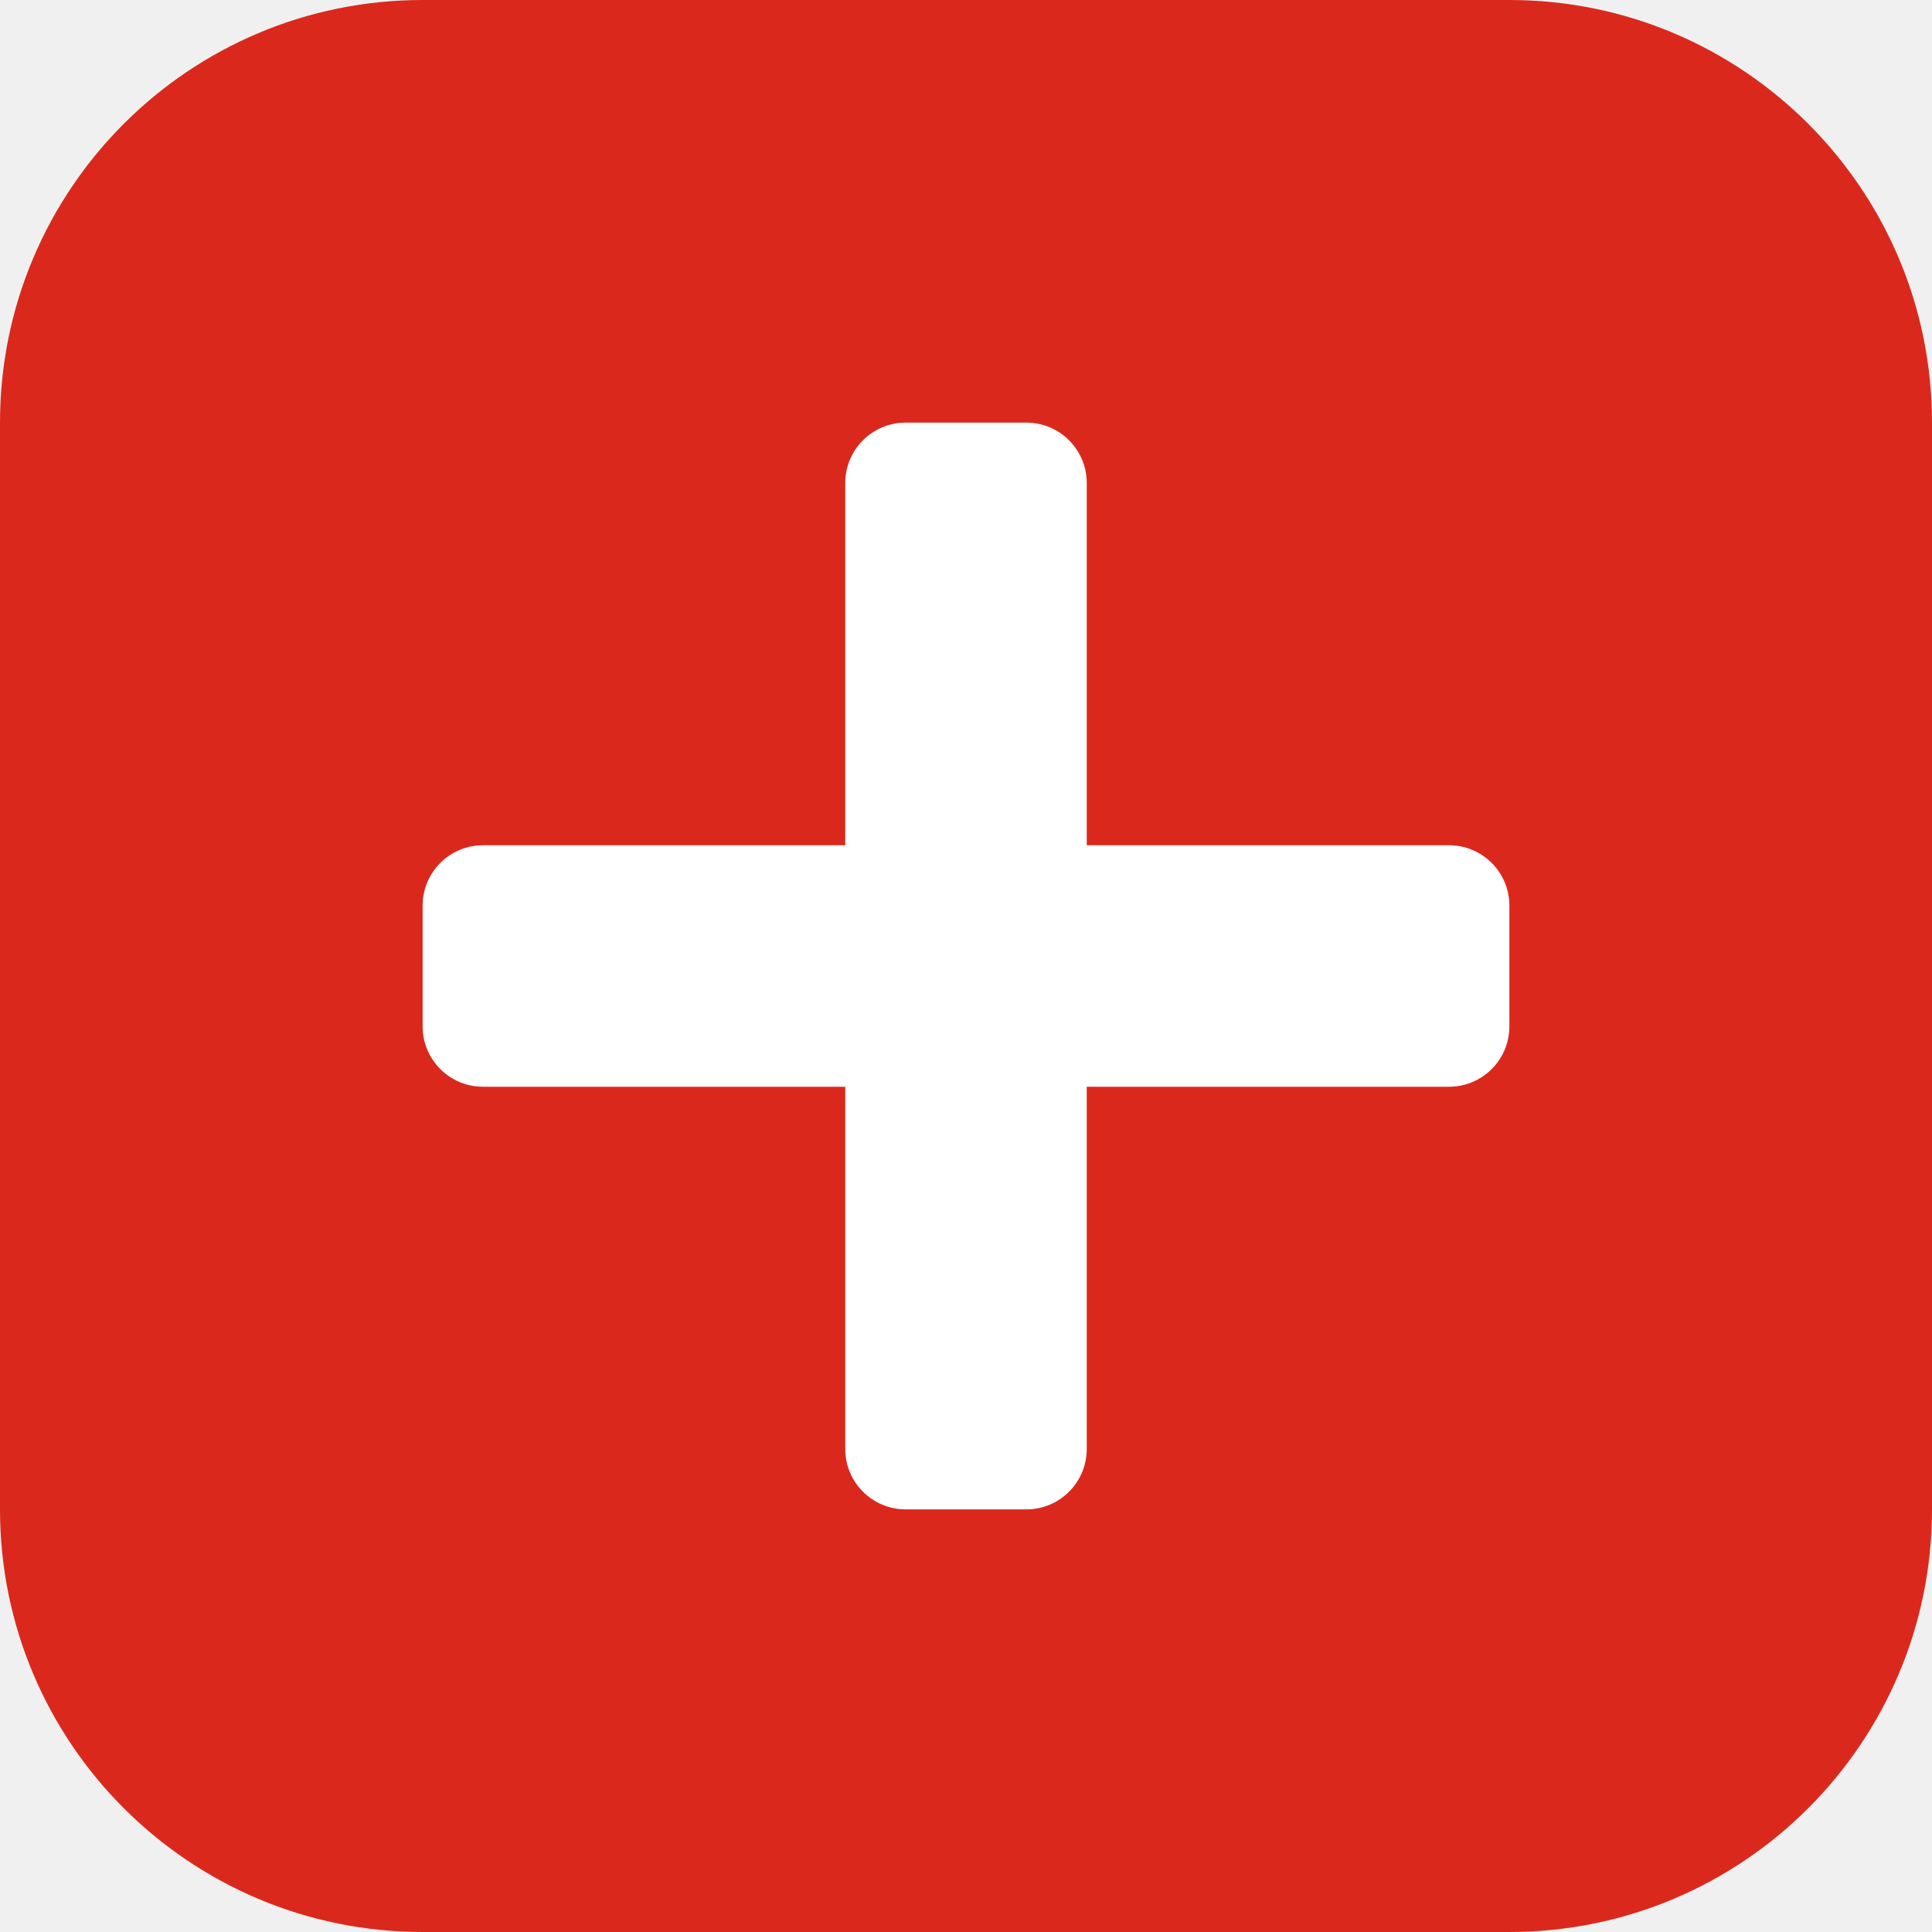
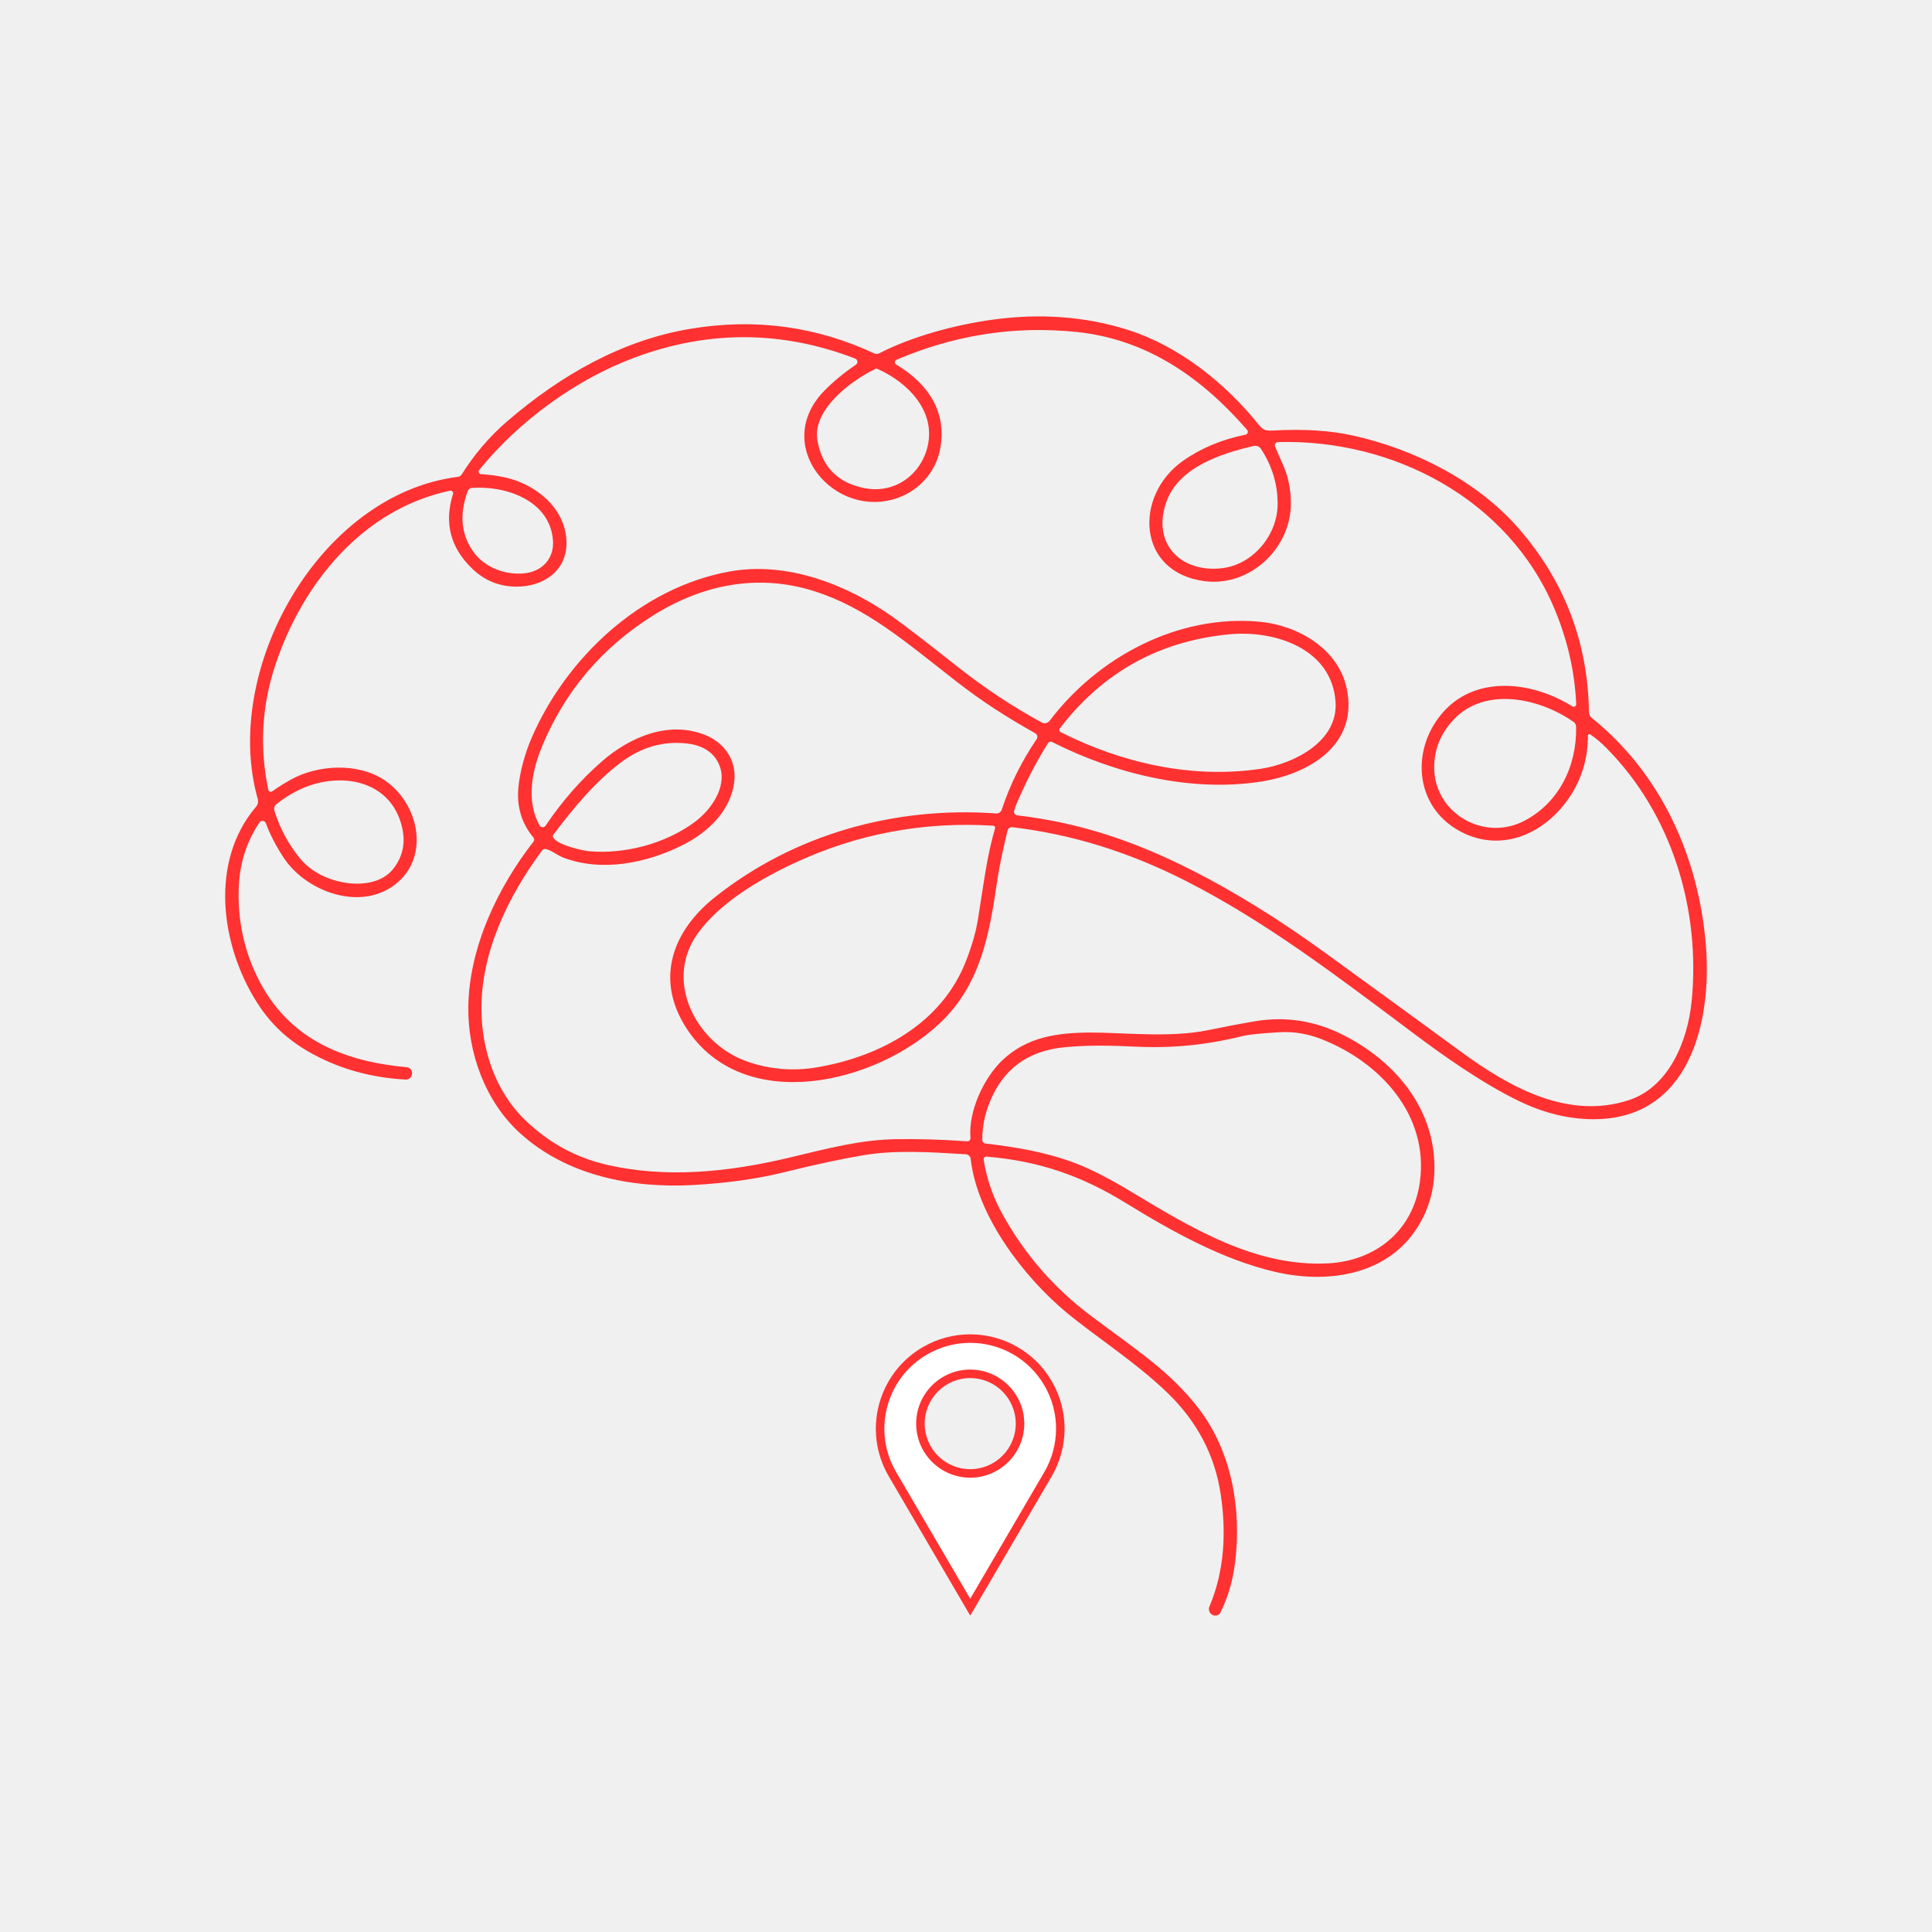
- <svg xmlns="http://www.w3.org/2000/svg" viewBox="0 0 32 32" role="img" aria-label="Lancya">
-   <rect width="32" height="32" rx="7" fill="#DA291C" />
-   <rect x="14" y="7" width="4" height="18" rx="1" fill="#ffffff" />
-   <rect x="7" y="14" width="18" height="4" rx="1" fill="#ffffff" />
+ <svg xmlns="http://www.w3.org/2000/svg" width="2000" zoomAndPan="magnify" viewBox="0 0 1500 1500" height="2000" preserveAspectRatio="xMidYMid meet" version="1.0">
+   <defs>
+     <clipPath id="b2cf4cd7bc">
+       <path d="M 174.422 245.648 L 1325.672 245.648 L 1325.672 1254.398 L 174.422 1254.398 Z M 174.422 245.648 " clip-rule="nonzero" />
+     </clipPath>
+     <clipPath id="1d503cf50e">
+       <path d="M 680 1035.969 L 827 1035.969 L 827 1254.219 L 680 1254.219 Z M 680 1035.969 " clip-rule="nonzero" />
+     </clipPath>
+   </defs>
+   <g clip-path="url(#b2cf4cd7bc)">
+     <path fill="#ff3131" d="M 206.457 639.195 C 206.273 638.695 205.973 638.277 205.555 637.945 C 205.137 637.617 204.664 637.418 204.133 637.355 C 203.605 637.289 203.098 637.371 202.613 637.59 C 202.129 637.812 201.738 638.145 201.441 638.586 C 191.543 653.383 186.195 669.93 185.402 688.223 C 184.473 709.574 187.844 729.801 195.512 748.906 C 217.023 802.598 260.68 823.602 315.762 828.566 C 316.07 828.594 316.371 828.652 316.664 828.742 C 316.961 828.832 317.242 828.949 317.512 829.094 C 317.785 829.238 318.039 829.41 318.273 829.605 C 318.512 829.801 318.727 830.02 318.918 830.258 C 319.113 830.496 319.277 830.75 319.418 831.023 C 319.559 831.293 319.672 831.578 319.758 831.871 C 319.84 832.168 319.895 832.469 319.918 832.773 C 319.941 833.078 319.934 833.383 319.895 833.684 L 319.816 834.09 C 319.746 834.676 319.566 835.23 319.281 835.75 C 319 836.27 318.633 836.719 318.176 837.094 C 317.723 837.473 317.215 837.758 316.656 837.941 C 316.094 838.129 315.52 838.203 314.926 838.172 C 290.551 836.852 268.152 831.094 247.73 820.891 C 227.055 810.578 211.652 797.527 199.387 778.121 C 171.34 733.828 162.445 668.891 198.883 626.246 C 199.562 625.445 200.016 624.531 200.238 623.504 C 200.465 622.477 200.434 621.457 200.148 620.445 C 171.797 520.512 247.453 383.867 355.543 370.211 C 356.145 370.137 356.699 369.938 357.211 369.613 C 357.719 369.289 358.137 368.871 358.457 368.359 C 368.523 352.398 380.41 338.547 394.109 326.805 C 435.789 291.055 482.816 264.195 535.898 255.305 C 585.996 246.926 633.656 253.301 678.879 274.434 C 679.441 274.703 680.043 274.836 680.676 274.828 C 681.305 274.82 681.906 274.672 682.477 274.383 C 708.801 260.828 742.426 252.109 770.32 248.234 C 807.535 243.082 842.559 245.676 875.395 256.012 C 915.227 268.582 951.207 297.188 977.762 330.328 C 980.773 334.102 983.336 334.535 988.426 334.254 C 1012.195 332.938 1032.879 334.238 1050.48 338.156 C 1098.141 348.75 1147.191 373.352 1179.625 410.902 C 1214.844 451.645 1232.859 498.977 1233.672 552.895 C 1233.688 553.77 1233.883 554.598 1234.266 555.383 C 1234.645 556.164 1235.176 556.832 1235.848 557.379 C 1290.02 600.91 1319.312 666.305 1324.555 735.301 C 1328.988 793.754 1311.711 869.156 1236.988 868.957 C 1218.07 868.906 1199.051 864.301 1179.93 855.145 C 1150.133 840.855 1118.309 817.875 1099.379 803.711 C 1036.695 756.785 983.031 715.715 920.777 683.992 C 877.168 661.77 832.703 647.785 785.953 642.234 C 785.539 642.188 785.133 642.211 784.73 642.312 C 784.324 642.414 783.953 642.586 783.613 642.824 C 783.273 643.062 782.984 643.352 782.75 643.695 C 782.516 644.039 782.352 644.414 782.254 644.82 C 779.238 657.387 776.172 670.664 774.172 684.27 C 768.066 726.129 761.148 764.539 729.957 794.16 C 680.094 841.566 577.449 866.043 533.238 798.746 C 508.66 761.32 521.176 723.543 554.949 696.684 C 616.672 647.582 694.941 625.891 773.387 631.566 C 773.859 631.602 774.324 631.562 774.785 631.438 C 775.242 631.316 775.668 631.121 776.066 630.855 C 776.461 630.59 776.801 630.266 777.09 629.883 C 777.379 629.504 777.594 629.082 777.746 628.629 C 784.047 609.488 793.082 591.23 804.855 573.848 C 804.98 573.668 805.082 573.473 805.168 573.27 C 805.25 573.066 805.312 572.859 805.352 572.641 C 805.391 572.426 805.406 572.207 805.402 571.988 C 805.395 571.77 805.367 571.551 805.316 571.336 C 805.266 571.121 805.191 570.914 805.098 570.715 C 805.004 570.516 804.891 570.328 804.758 570.152 C 804.625 569.973 804.473 569.812 804.305 569.668 C 804.141 569.523 803.961 569.395 803.766 569.289 C 781.395 556.719 762.848 544.914 742.246 528.848 C 702.012 497.48 672.391 471.688 632.027 458.941 C 588.953 445.309 545.879 453.52 507.113 477.82 C 467.469 502.684 438.754 536.484 420.965 579.219 C 413.008 598.348 408.246 621.988 418.965 640.84 C 419.078 641.043 419.219 641.23 419.379 641.398 C 419.543 641.566 419.723 641.715 419.922 641.836 C 420.121 641.957 420.336 642.051 420.559 642.121 C 420.781 642.188 421.012 642.227 421.246 642.234 C 421.48 642.242 421.711 642.223 421.938 642.172 C 422.168 642.121 422.387 642.043 422.594 641.938 C 422.801 641.832 422.992 641.699 423.168 641.543 C 423.344 641.387 423.496 641.211 423.625 641.02 C 436.48 621.93 451.109 605.25 467.512 590.977 C 488.871 572.379 518.922 559.355 547.199 570.527 C 561.945 576.355 571.723 589.508 570.152 606 C 567.973 629.008 549.832 646.16 530.07 656.094 C 502.402 670.031 467.281 677.25 437.562 665.898 C 432.645 664.023 427.832 659.969 423.727 659.184 C 423.188 659.074 422.66 659.121 422.145 659.316 C 421.633 659.516 421.215 659.832 420.891 660.273 C 394.234 696.254 373.406 739.605 373.785 784.051 C 374.066 815.469 384.781 847.496 407.664 869.562 C 425.719 886.98 446.496 898.473 469.992 904.047 C 516.969 915.172 565.996 909.977 613.227 898.703 C 643.277 891.508 667.98 884.844 696.539 884.438 C 713.902 884.199 732.012 884.758 750.863 886.109 C 751.219 886.137 751.562 886.086 751.898 885.965 C 752.23 885.84 752.523 885.648 752.777 885.395 C 753.027 885.141 753.215 884.848 753.336 884.512 C 753.457 884.176 753.5 883.828 753.473 883.473 C 751.699 861.988 764.418 836.219 778.379 823.043 C 797.23 805.207 820.516 801.812 846.055 801.66 C 870.707 801.531 908.055 805.914 937.422 799.91 C 951.883 796.938 964.297 794.59 974.668 792.867 C 998.148 788.98 1020.75 792.477 1042.473 803.355 C 1078.832 821.547 1107.969 853.473 1112.91 893.863 C 1115.68 916.617 1111.203 936.828 1099.48 954.496 C 1075.766 990.324 1030.133 996.961 989.465 987.359 C 949.102 977.855 910.031 956.141 874.152 934.074 C 839.34 912.637 806.656 901.438 765.961 897.992 C 765.805 897.98 765.648 897.984 765.488 898.008 C 765.332 898.027 765.18 898.066 765.031 898.125 C 764.883 898.184 764.746 898.254 764.613 898.344 C 764.48 898.434 764.359 898.535 764.254 898.648 C 764.145 898.766 764.051 898.891 763.969 899.031 C 763.891 899.168 763.828 899.312 763.781 899.461 C 763.73 899.613 763.703 899.77 763.691 899.926 C 763.68 900.086 763.684 900.242 763.707 900.398 C 765.988 914.977 770.719 928.812 777.898 941.902 C 795.145 973.422 818.191 1000 847.043 1021.641 C 882.996 1048.625 908.738 1064.891 931.012 1094.055 C 956.324 1127.223 964.23 1172.121 958.809 1213.977 C 957.035 1227.727 953.293 1240.355 947.582 1251.859 C 947.449 1252.125 947.293 1252.379 947.109 1252.617 C 946.926 1252.852 946.723 1253.07 946.496 1253.266 C 946.266 1253.461 946.023 1253.633 945.762 1253.777 C 945.5 1253.926 945.227 1254.043 944.941 1254.137 C 944.656 1254.23 944.363 1254.293 944.066 1254.324 C 943.766 1254.359 943.465 1254.363 943.168 1254.336 C 942.867 1254.312 942.574 1254.254 942.285 1254.172 C 941.996 1254.086 941.719 1253.973 941.449 1253.836 L 941.301 1253.758 C 940.742 1253.469 940.254 1253.086 939.84 1252.609 C 939.426 1252.137 939.109 1251.602 938.898 1251.008 C 938.684 1250.414 938.586 1249.801 938.602 1249.172 C 938.617 1248.539 938.75 1247.93 938.992 1247.348 C 950.852 1219.375 952.094 1189.273 947.762 1160.137 C 943.25 1129.898 929.457 1103.641 906.383 1081.359 C 881.754 1057.594 850.918 1037.934 828.445 1019.387 C 794.797 991.562 758.562 943.98 753.648 899.816 C 753.598 899.336 753.461 898.883 753.25 898.449 C 753.035 898.02 752.754 897.637 752.402 897.301 C 752.055 896.969 751.656 896.703 751.215 896.508 C 750.77 896.312 750.305 896.199 749.824 896.168 C 721.57 894.445 695.371 892.746 670.414 896.902 C 654.047 899.605 633.363 904.047 608.363 910.23 C 587.973 915.266 564.809 918.523 538.863 920.012 C 490.414 922.797 440.145 912.688 404.016 880.027 C 376.777 855.398 363.02 817.418 363.602 781.262 C 364.387 735.453 386.176 689.465 414.199 653.434 C 414.379 653.203 414.516 652.953 414.609 652.676 C 414.703 652.402 414.746 652.117 414.742 651.828 C 414.738 651.539 414.684 651.258 414.582 650.984 C 414.48 650.711 414.336 650.465 414.148 650.242 C 405.012 639.328 401.117 626.414 402.469 611.5 C 403.559 599.262 407.738 584.516 412.629 573.188 C 439.641 510.48 497.789 456.055 566.605 443.688 C 610.922 435.734 657.266 453.469 693.75 479.414 C 702.754 485.832 719.215 498.492 743.133 517.395 C 764.078 533.984 785.961 548.492 808.781 560.926 C 809.297 561.203 809.84 561.387 810.418 561.469 C 810.992 561.551 811.566 561.531 812.137 561.406 C 812.707 561.285 813.238 561.066 813.727 560.75 C 814.219 560.438 814.641 560.047 814.992 559.582 C 852.543 509.922 914.973 476.68 978.445 482.758 C 1007.277 485.547 1038.797 503.309 1045.512 534.195 C 1055.016 577.926 1016.957 600.934 978.926 606.836 C 924.625 615.273 865.945 600.883 816.867 576.102 C 816.59 575.965 816.301 575.879 815.992 575.848 C 815.684 575.816 815.383 575.844 815.086 575.926 C 814.789 576.008 814.516 576.141 814.27 576.324 C 814.02 576.508 813.812 576.73 813.648 576.988 C 804.406 591.754 796.191 607.672 788.996 624.75 C 788.047 626.98 787.492 628.672 787.324 629.82 C 787.266 630.195 787.285 630.57 787.379 630.941 C 787.473 631.309 787.637 631.645 787.867 631.949 C 788.098 632.254 788.383 632.5 788.715 632.688 C 789.047 632.875 789.402 632.992 789.781 633.035 C 839.086 638.762 882.008 653.535 926.477 676.16 C 959.652 693.07 994.027 714.445 1029.602 740.289 C 1079.5 776.539 1114.305 801.895 1134.016 816.355 C 1172.352 844.453 1217.582 869.562 1264.758 854.109 C 1295.645 843.973 1310.316 808.426 1313.383 777.461 C 1320.453 705.984 1298.027 632.047 1247.277 580.816 C 1243.004 576.492 1238.82 572.961 1234.734 570.227 C 1234.551 570.098 1234.348 570.023 1234.125 570.012 C 1233.902 569.996 1233.691 570.043 1233.496 570.145 C 1233.297 570.25 1233.141 570.398 1233.027 570.59 C 1232.914 570.781 1232.855 570.988 1232.859 571.215 C 1232.844 587.277 1228.883 601.914 1220.977 615.125 C 1202.836 645.477 1167.461 663.52 1133.715 645.477 C 1097.402 626.043 1094.996 579.98 1121.777 551.477 C 1147.625 523.957 1190.52 529.43 1220.746 548.434 C 1221.059 548.625 1221.395 548.727 1221.758 548.73 C 1222.125 548.734 1222.465 548.645 1222.777 548.465 C 1223.094 548.281 1223.34 548.031 1223.516 547.711 C 1223.695 547.391 1223.777 547.051 1223.762 546.688 C 1222.648 521.332 1216.945 496.484 1206.66 472.145 C 1170.91 387.465 1081.645 340.766 992.254 343.227 C 992.047 343.23 991.848 343.262 991.648 343.316 C 991.449 343.371 991.262 343.445 991.082 343.547 C 990.902 343.645 990.738 343.766 990.59 343.906 C 990.438 344.043 990.309 344.199 990.195 344.371 C 990.082 344.543 989.992 344.723 989.926 344.914 C 989.855 345.105 989.812 345.305 989.793 345.508 C 989.773 345.711 989.781 345.91 989.809 346.113 C 989.84 346.312 989.895 346.508 989.973 346.695 C 991.594 350.648 993.637 355.352 996.105 360.809 C 1000.109 369.711 1002.152 379.602 1002.234 390.48 C 1002.539 425.32 970.715 455.801 935.27 451.215 C 882.414 444.371 880.414 384.855 918.164 358.023 C 932.168 348.09 948.438 341.25 966.965 337.5 C 967.164 337.461 967.352 337.398 967.531 337.312 C 967.711 337.227 967.875 337.117 968.027 336.988 C 968.18 336.855 968.309 336.707 968.422 336.543 C 968.535 336.375 968.621 336.199 968.688 336.008 C 968.754 335.816 968.793 335.621 968.809 335.422 C 968.82 335.219 968.809 335.02 968.773 334.824 C 968.734 334.625 968.672 334.434 968.586 334.254 C 968.5 334.07 968.391 333.902 968.258 333.75 C 933.242 293.488 890.727 263.387 835.867 257.734 C 787.812 252.785 741.191 259.992 696.004 279.348 C 695.648 279.5 695.359 279.73 695.137 280.047 C 694.914 280.363 694.789 280.715 694.766 281.102 C 694.742 281.488 694.82 281.855 695.004 282.203 C 695.184 282.547 695.441 282.82 695.777 283.023 C 721.191 298.125 735.887 320.828 729.629 350.016 C 726.133 366.359 713.969 380.344 697.676 386.324 C 648.016 404.516 598.125 345.555 640.363 303.016 C 647.508 295.801 655.551 289.195 664.484 283.199 C 664.906 282.914 665.223 282.543 665.438 282.082 C 665.648 281.621 665.73 281.137 665.672 280.633 C 665.617 280.129 665.434 279.672 665.125 279.27 C 664.816 278.867 664.426 278.57 663.953 278.387 C 607.047 256.492 549.883 256.266 492.469 277.703 C 447.57 294.477 403.078 326.578 372.062 364.887 C 371.828 365.18 371.688 365.516 371.637 365.887 C 371.59 366.258 371.637 366.613 371.789 366.957 C 371.938 367.297 372.164 367.574 372.469 367.785 C 372.773 367.996 373.113 368.113 373.484 368.133 C 380.359 368.555 386.691 369.426 392.484 370.742 C 416.277 376.137 439.359 394.812 439.816 420.961 C 440.223 443.766 421.094 455.852 400.238 455.469 C 387.402 455.219 376.348 450.707 367.07 441.941 C 349.742 425.523 344.621 406.055 351.719 383.535 C 351.77 383.371 351.801 383.199 351.809 383.023 C 351.816 382.848 351.801 382.676 351.762 382.504 C 351.727 382.332 351.668 382.172 351.586 382.016 C 351.504 381.859 351.406 381.715 351.289 381.586 C 351.172 381.457 351.039 381.344 350.891 381.25 C 350.742 381.156 350.586 381.082 350.418 381.027 C 350.254 380.977 350.082 380.945 349.906 380.934 C 349.73 380.926 349.559 380.941 349.387 380.977 C 281.328 395.371 234.633 453.293 213.703 516.484 C 203.23 548.105 201.43 580.352 208.305 613.223 C 208.34 613.379 208.391 613.527 208.457 613.672 C 208.527 613.816 208.613 613.949 208.715 614.07 C 208.82 614.195 208.934 614.301 209.062 614.395 C 209.195 614.488 209.332 614.566 209.48 614.625 C 209.629 614.684 209.781 614.723 209.941 614.746 C 210.098 614.766 210.258 614.766 210.414 614.75 C 210.574 614.73 210.727 614.691 210.875 614.637 C 211.027 614.578 211.164 614.504 211.297 614.414 C 216.211 610.969 221.078 607.918 225.891 605.266 C 246.566 593.789 276.871 592.168 297.164 604.836 C 326.176 622.977 335.348 668.586 303.449 689.059 C 276.035 706.668 236.582 690.883 220.215 665.875 C 214.102 656.516 209.516 647.621 206.457 639.195 Z M 679.512 286.492 C 660.457 295.668 630.332 318.316 634.688 342.262 C 638.438 362.887 650.785 375.16 671.73 379.078 C 694.688 383.387 714.883 368.688 720.152 346.746 C 726.789 319.18 704.773 296.855 681.387 286.469 C 680.762 286.18 680.137 286.191 679.512 286.492 Z M 973.375 346.238 C 948.293 352.043 915.074 362.711 905.547 389.719 C 894.07 422.277 916.949 444.855 948.824 441.156 C 972.77 438.367 991.82 415.512 991.949 391.52 C 992.035 376.129 987.727 361.797 979.027 348.52 C 978.73 348.062 978.371 347.664 977.949 347.316 C 977.527 346.969 977.066 346.695 976.559 346.492 C 976.055 346.289 975.531 346.164 974.988 346.121 C 974.445 346.078 973.906 346.117 973.375 346.238 Z M 366.414 378.824 C 365.68 378.879 365.02 379.125 364.426 379.57 C 363.836 380.016 363.41 380.586 363.145 381.281 C 356.539 399.152 357.934 414.77 367.324 428.133 C 376.145 440.648 392.207 446.629 407.082 445.133 C 420.914 443.766 430.391 433.629 429.328 419.543 C 426.996 388.504 392.664 376.898 366.414 378.824 Z M 823.531 568.449 C 871.012 592.523 925.844 604.859 978.949 596.879 C 1004.516 593.027 1039 575.75 1036.922 545.039 C 1034.137 503.41 989.645 489.195 954.828 492.438 C 900.285 497.523 856.301 521.871 822.871 565.488 C 822.695 565.723 822.574 565.984 822.512 566.27 C 822.449 566.559 822.453 566.844 822.516 567.129 C 822.578 567.414 822.699 567.676 822.875 567.906 C 823.055 568.137 823.27 568.316 823.531 568.449 Z M 1223.688 564.195 C 1223.672 563.445 1223.484 562.742 1223.133 562.086 C 1222.781 561.43 1222.297 560.891 1221.684 560.469 C 1194.879 541.695 1152.562 532.879 1128.34 558.977 C 1118.172 569.922 1113.23 582.547 1113.52 596.855 C 1114.203 631.645 1152.438 653.738 1183.781 637.141 C 1210.789 622.852 1224.348 594.246 1223.688 564.195 Z M 429.402 650.113 C 432.621 656.246 453.094 660.504 457.223 660.883 C 484.891 663.367 516.562 655.156 539.418 638.18 C 551.938 628.906 563.973 611.703 559.258 596.223 C 555.684 584.59 545.805 578.738 533.77 577.293 C 515.152 575.082 497.84 580.031 481.828 592.141 C 461.91 607.191 445.086 627.488 429.555 648.188 C 429.348 648.465 429.227 648.777 429.199 649.125 C 429.172 649.473 429.242 649.805 429.402 650.113 Z M 213.07 629.465 C 217.039 642.402 223.297 654.297 231.844 665.141 C 239.617 674.969 250.309 681.441 263.922 684.547 C 278.316 687.844 296.328 686.422 305.629 674.211 C 312.453 665.258 314.758 655.207 312.547 644.059 C 306.488 613.398 278.898 601.543 249.836 607.32 C 237.691 609.734 225.984 615.375 214.719 624.246 C 214.332 624.547 214 624.898 213.723 625.301 C 213.445 625.703 213.234 626.137 213.086 626.605 C 212.938 627.07 212.863 627.547 212.863 628.035 C 212.859 628.52 212.93 629 213.07 629.465 Z M 771.207 641.07 C 716.629 637.672 664.797 647.504 615.711 670.562 C 588.32 683.434 557.891 701.777 541.344 725.293 C 515.145 762.488 541.117 810.375 579.73 824.031 C 597.551 830.348 615.922 831.871 634.84 828.594 C 684.02 820.078 731.277 794.336 750 746.117 C 754.629 734.211 757.703 723.535 759.223 714.094 C 764.289 682.699 766.191 665.09 772.574 643.047 C 772.641 642.82 772.656 642.594 772.617 642.363 C 772.582 642.133 772.496 641.922 772.363 641.73 C 772.23 641.539 772.062 641.383 771.859 641.27 C 771.656 641.152 771.441 641.086 771.207 641.07 Z M 762.645 885.07 C 762.648 885.414 762.711 885.746 762.832 886.066 C 762.957 886.387 763.129 886.672 763.355 886.926 C 763.582 887.18 763.848 887.387 764.148 887.543 C 764.449 887.699 764.766 887.793 765.102 887.832 C 789.5 890.668 813.066 894.699 835.566 903.363 C 847.152 907.824 861.055 914.926 877.27 924.672 C 924.273 952.977 974.414 983.762 1030.969 980.871 C 1068.012 978.973 1097.023 955.609 1102.344 918.035 C 1109.691 866.145 1071.992 824.918 1026.309 806.902 C 1015.461 802.613 1004.566 800.781 993.621 801.406 C 978.891 802.25 969.137 803.273 964.355 804.473 C 937.363 811.227 910.176 813.957 882.793 812.656 C 861.738 811.668 845.066 811.312 826.52 813.086 C 800.371 815.57 781.883 827.816 771.055 849.824 C 765.363 861.395 762.559 873.145 762.645 885.07 Z M 762.645 885.07 " fill-opacity="1" fill-rule="nonzero" />
+   </g>
+   <path fill="#ffffff" d="M 753.273 1066.641 C 731.953 1066.641 714.609 1083.984 714.609 1105.305 C 714.609 1126.621 731.953 1143.965 753.273 1143.965 C 774.59 1143.965 791.938 1126.621 791.938 1105.305 C 791.938 1083.984 774.59 1066.641 753.273 1066.641 Z M 692.902 1144.562 C 673.426 1111.266 684.672 1068.328 717.969 1048.855 C 728.688 1042.586 740.879 1039.273 753.223 1039.273 C 765.23 1039.273 777.113 1042.379 787.59 1048.254 C 798.375 1054.309 807.395 1063.184 813.676 1073.922 C 826.387 1095.645 826.383 1122.715 813.672 1144.566 L 753.293 1247.801 L 692.902 1144.562 " fill-opacity="1" fill-rule="nonzero" />
+   <g clip-path="url(#1d503cf50e)">
+     <path fill="#ff3131" d="M 753.273 1140.66 C 733.746 1140.66 717.918 1124.832 717.918 1105.305 C 717.918 1085.773 733.746 1069.945 753.273 1069.945 C 772.801 1069.945 788.633 1085.773 788.633 1105.305 C 788.633 1124.832 772.801 1140.66 753.273 1140.66 Z M 753.223 1035.969 C 740.656 1035.969 727.93 1039.199 716.301 1046.004 C 681.375 1066.43 669.621 1111.305 690.051 1146.23 L 753.289 1254.348 L 816.527 1146.23 C 829.375 1124.145 830.348 1095.879 816.527 1072.254 C 802.902 1048.953 778.395 1035.969 753.223 1035.969 Z M 753.273 1147.27 C 776.414 1147.27 795.242 1128.445 795.242 1105.305 C 795.242 1082.164 776.414 1063.336 753.273 1063.336 C 730.133 1063.336 711.309 1082.164 711.309 1105.305 C 711.309 1128.445 730.133 1147.27 753.273 1147.27 M 753.223 1042.574 C 764.664 1042.574 775.992 1045.535 785.973 1051.137 C 796.246 1056.902 804.84 1065.355 810.824 1075.586 C 816.891 1085.957 820.031 1097.773 819.922 1109.754 C 819.809 1121.395 816.66 1132.859 810.824 1142.895 L 753.289 1241.258 L 695.758 1142.895 C 686.766 1127.527 684.301 1109.578 688.812 1092.352 C 693.32 1075.133 704.27 1060.695 719.637 1051.707 C 729.852 1045.734 741.465 1042.574 753.223 1042.574 " fill-opacity="1" fill-rule="nonzero" />
+   </g>
</svg>
